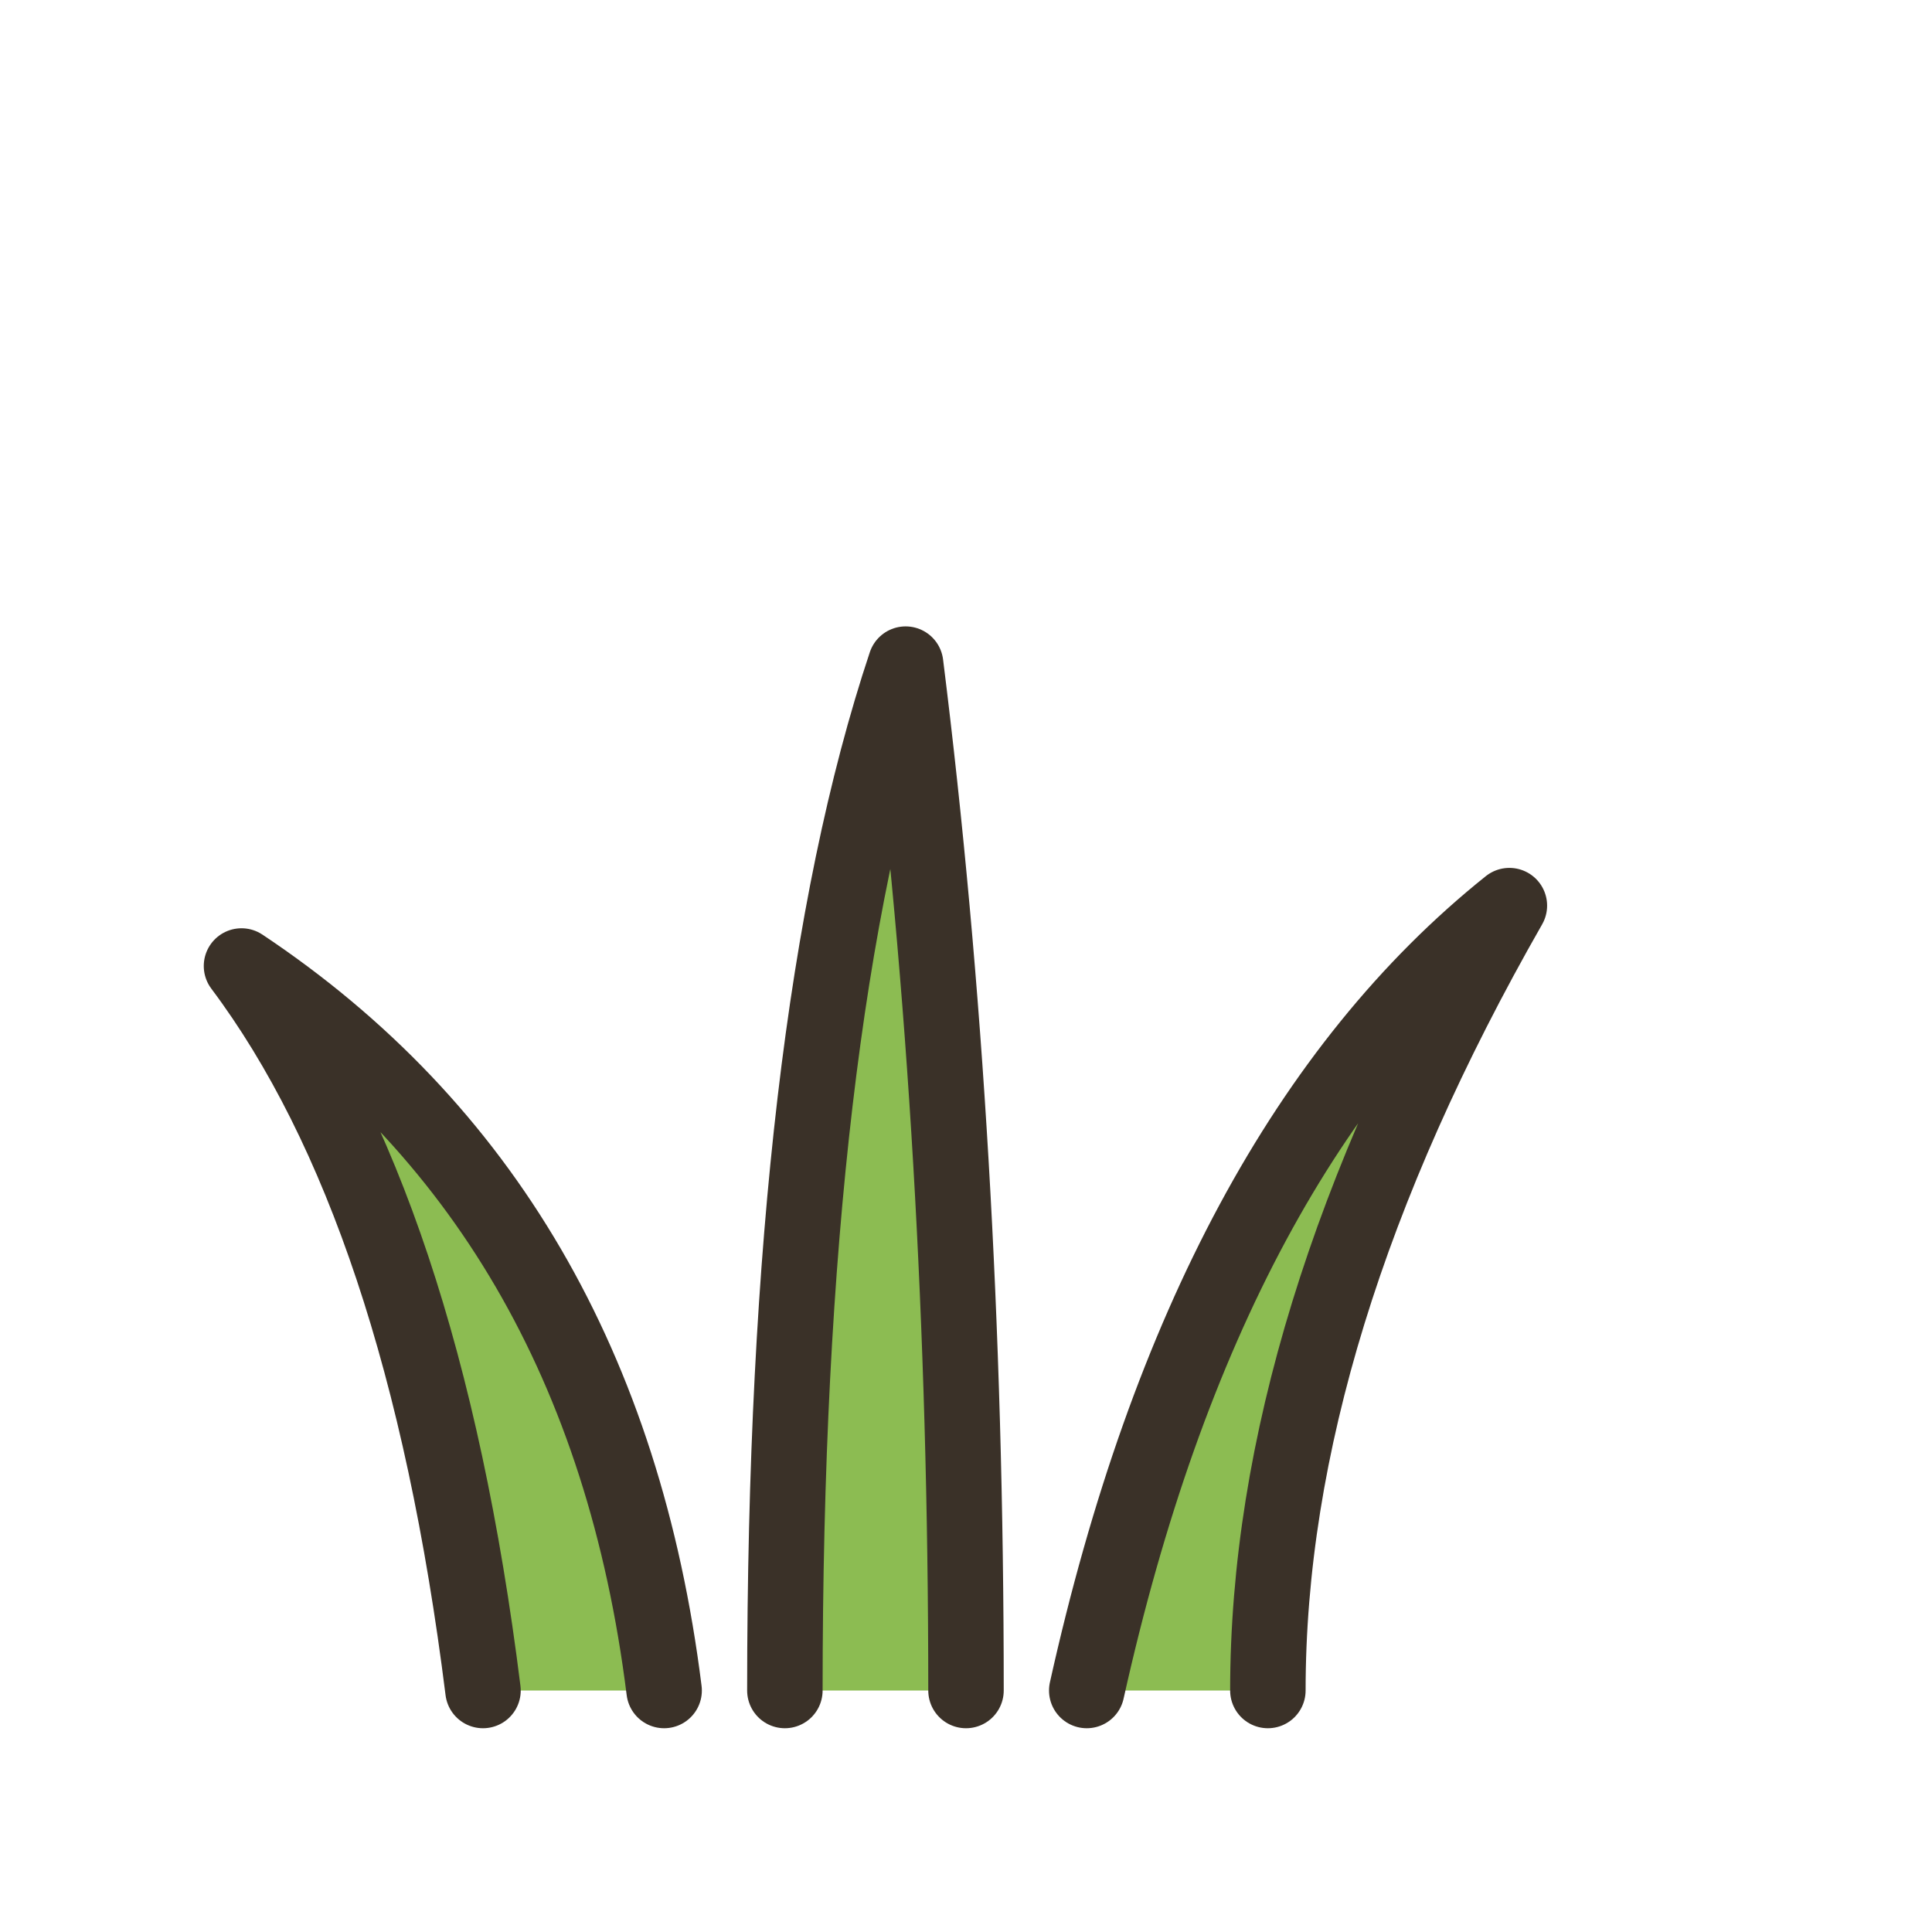
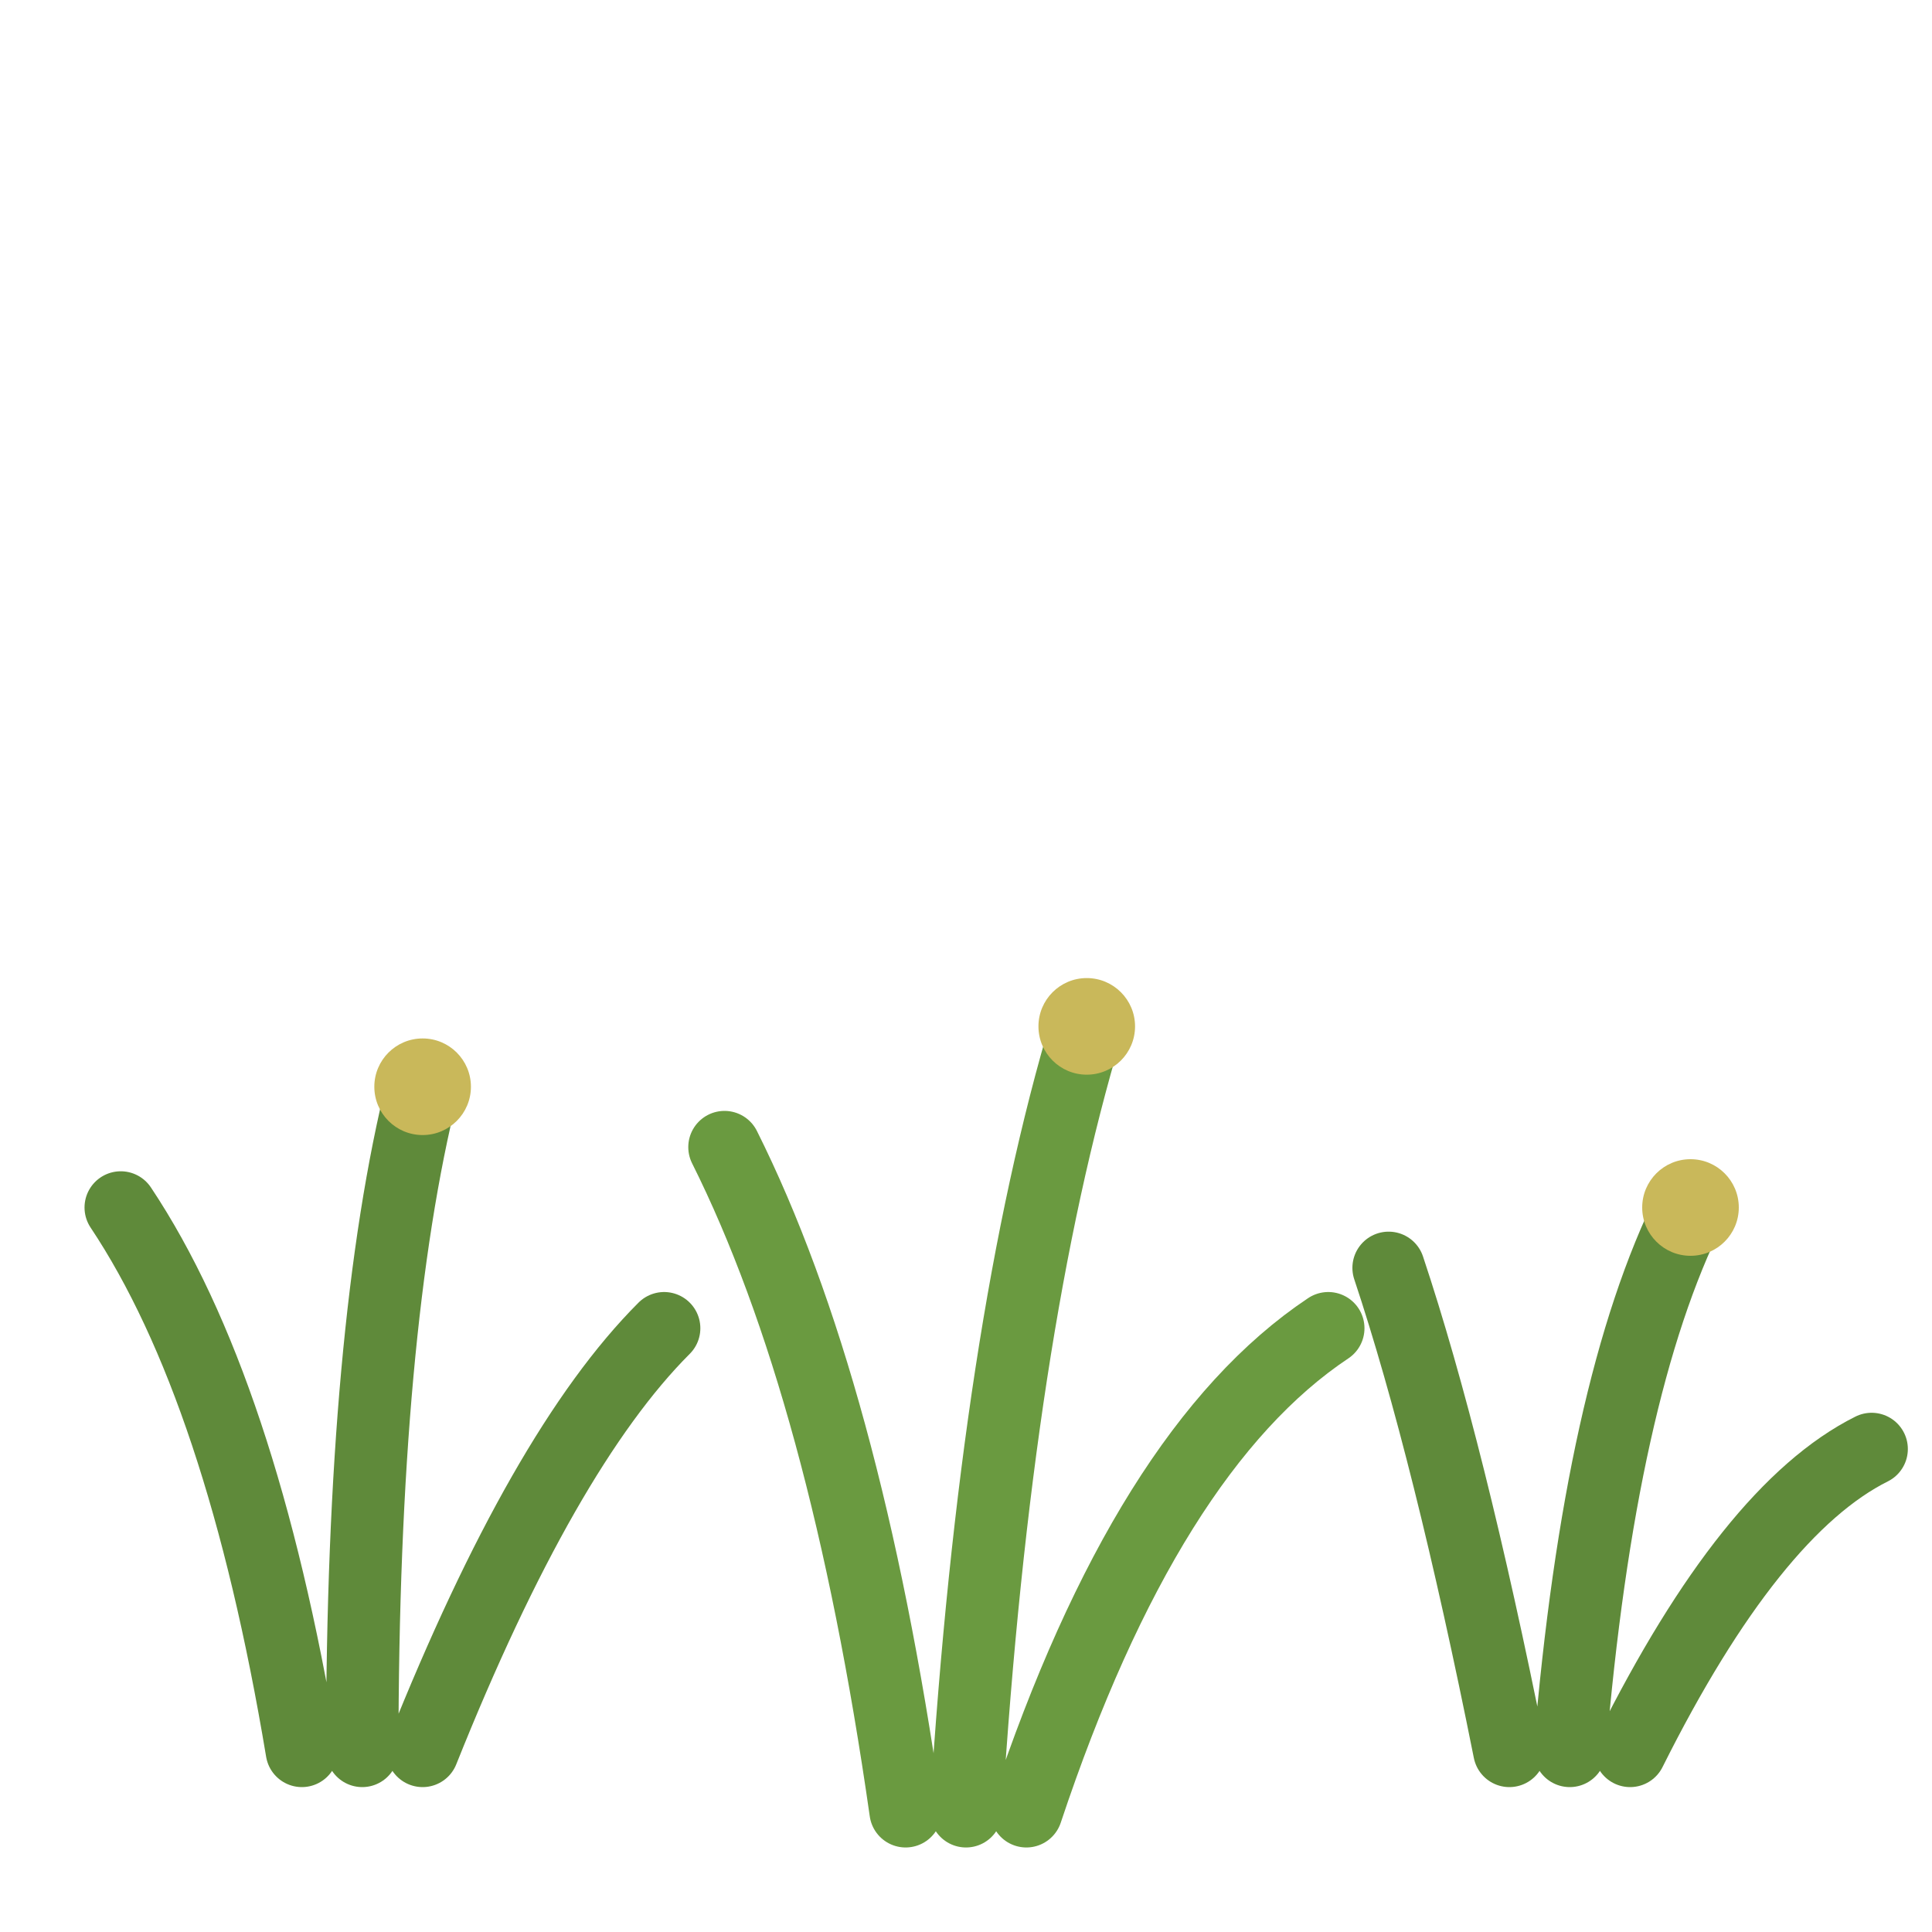
<svg xmlns="http://www.w3.org/2000/svg" width="64" height="64" viewBox="0 0 64 64">
-   <path d="M16,56 Q14,40 8,32 Q20,40 22,56 M26,56 Q26,34 30,22 Q32,38 32,56 M36,56 Q40,38 50,30 Q42,44 42,56" fill="#8cbc52" stroke="#3a3128" stroke-width="2.5" stroke-linejoin="round" stroke-linecap="round" />
+   <g fill="none" stroke-linecap="round">
+     <path d="M10,58 Q8,46 4,40 M12,58 Q12,44 14,36 M14,58 Q18,48 22,44" stroke="#5f8a3a" stroke-width="2.4" />
+     <path d="M30,60 Q28,46 24,38 M32,60 Q33,44 36,34 M34,60 Q38,48 44,44" stroke="#6a9a40" stroke-width="2.4" />
+     <path d="M50,58 Q48,48 46,42 M52,58 Q53,46 56,40 M54,58 Q58,50 62,48" stroke="#5f8a3a" stroke-width="2.4" />
+   </g>
+   <g fill="#c9b85a">
+     <circle cx="14" cy="36" r="1.6" />
+     <circle cx="36" cy="34" r="1.6" />
+     <circle cx="56" cy="40" r="1.6" />
+   </g>
</svg>
